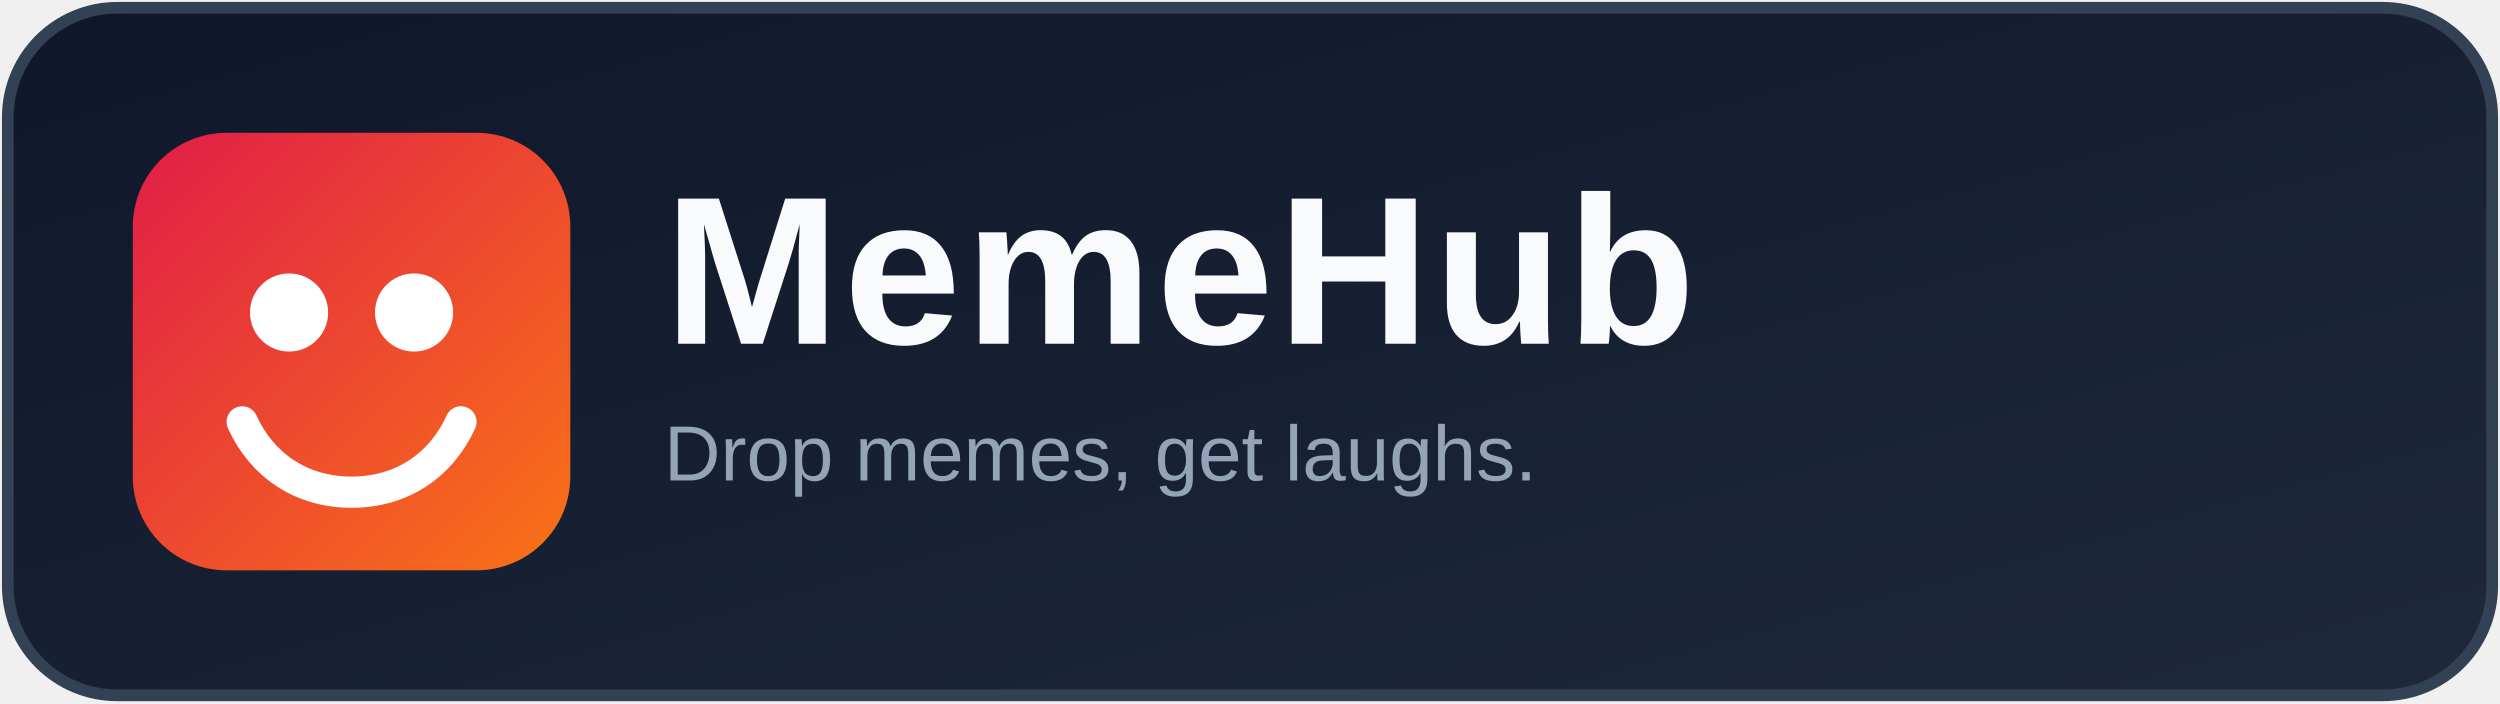
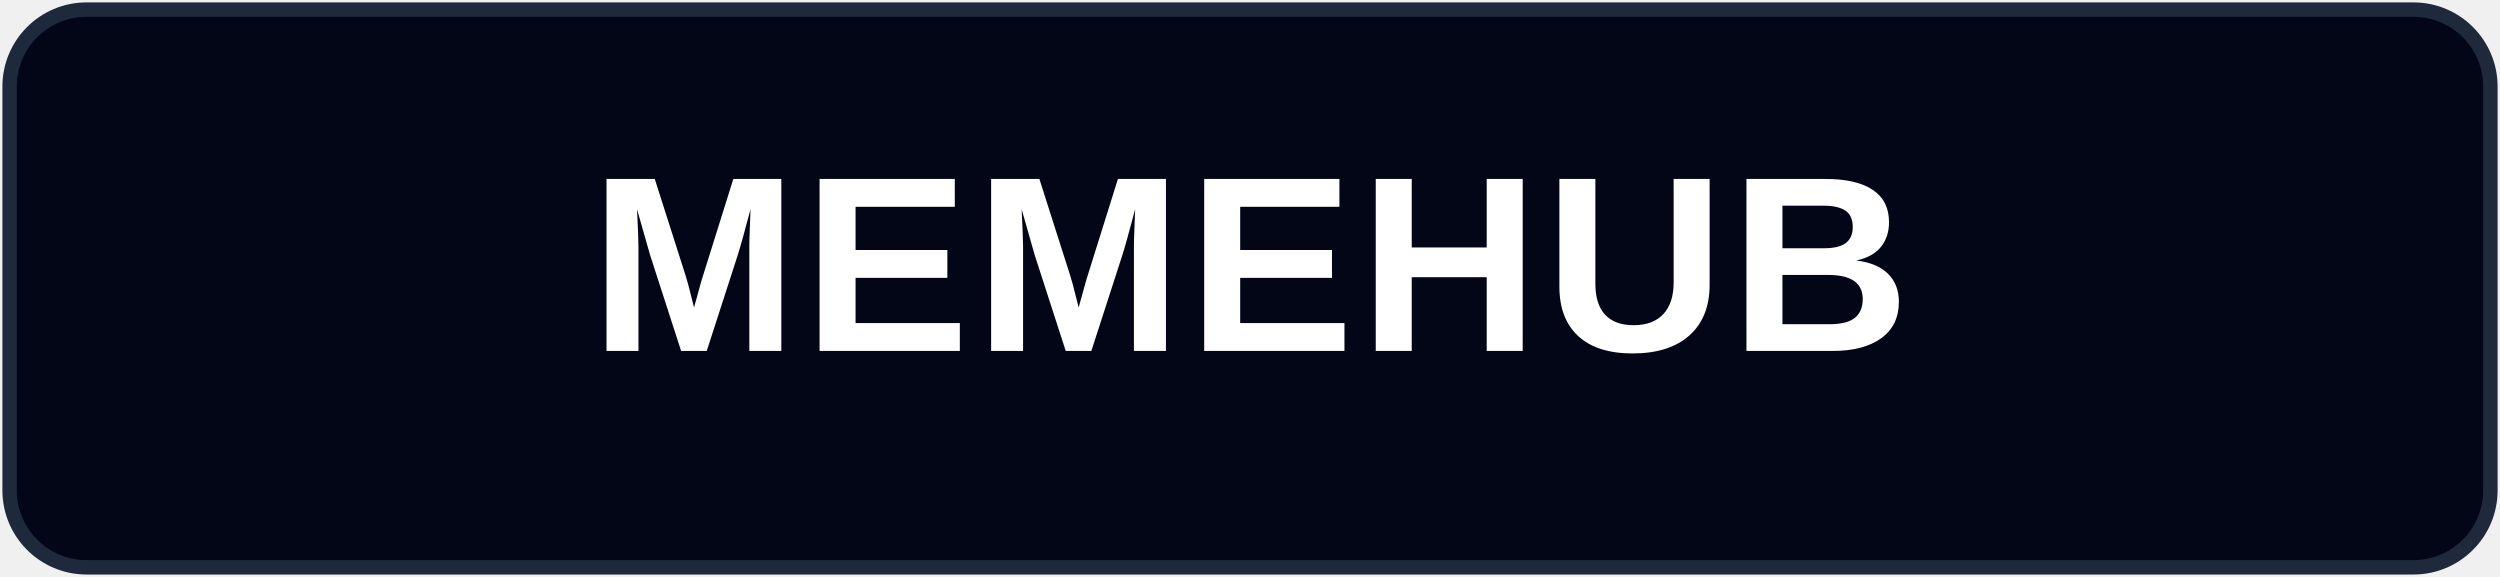
- <svg xmlns="http://www.w3.org/2000/svg" width="640" height="180" viewBox="0 0 640 180" fill="none">
-   <defs>
-     <linearGradient id="bg" x1="0" y1="0" x2="1" y2="1">
-       <stop offset="0%" stop-color="#0F172A" />
-       <stop offset="100%" stop-color="#1E293B" />
-     </linearGradient>
-     <linearGradient id="accent" x1="0" y1="0" x2="1" y2="1">
-       <stop offset="0%" stop-color="#E11D48" />
-       <stop offset="100%" stop-color="#F97316" />
-     </linearGradient>
-   </defs>
-   <rect x="2" y="2" width="636" height="176" rx="28" fill="url(#bg)" stroke="#334155" stroke-width="3" />
-   <g transform="translate(34 34)">
-     <rect width="112" height="112" rx="24" fill="url(#accent)" />
-     <circle cx="40" cy="46" r="10" fill="#FFF" />
-     <circle cx="72" cy="46" r="10" fill="#FFF" />
-     <path d="M28 74C33 85 43 92 56 92C69 92 79 85 84 74" stroke="#FFF" stroke-width="8" stroke-linecap="round" />
-   </g>
-   <text x="170" y="88" fill="#F8FAFC" font-size="54" font-family="Segoe UI, Arial, sans-serif" font-weight="700" letter-spacing="1">MemeHub</text>
-   <text x="170" y="123" fill="#94A3B8" font-size="20" font-family="Segoe UI, Arial, sans-serif">Drop memes, get laughs.</text>
+ <svg xmlns="http://www.w3.org/2000/svg" width="520" height="120" viewBox="0 0 520 120" fill="none">
+   <rect x="2" y="2" width="516" height="116" rx="16" fill="#020617" stroke="#1E293B" stroke-width="3" />
+   <text x="260" y="73" text-anchor="middle" fill="#FFFFFF" font-size="52" font-family="Figtree, Segoe UI, Arial, sans-serif" font-weight="700" letter-spacing="1">MEMEHUB</text>
</svg>
